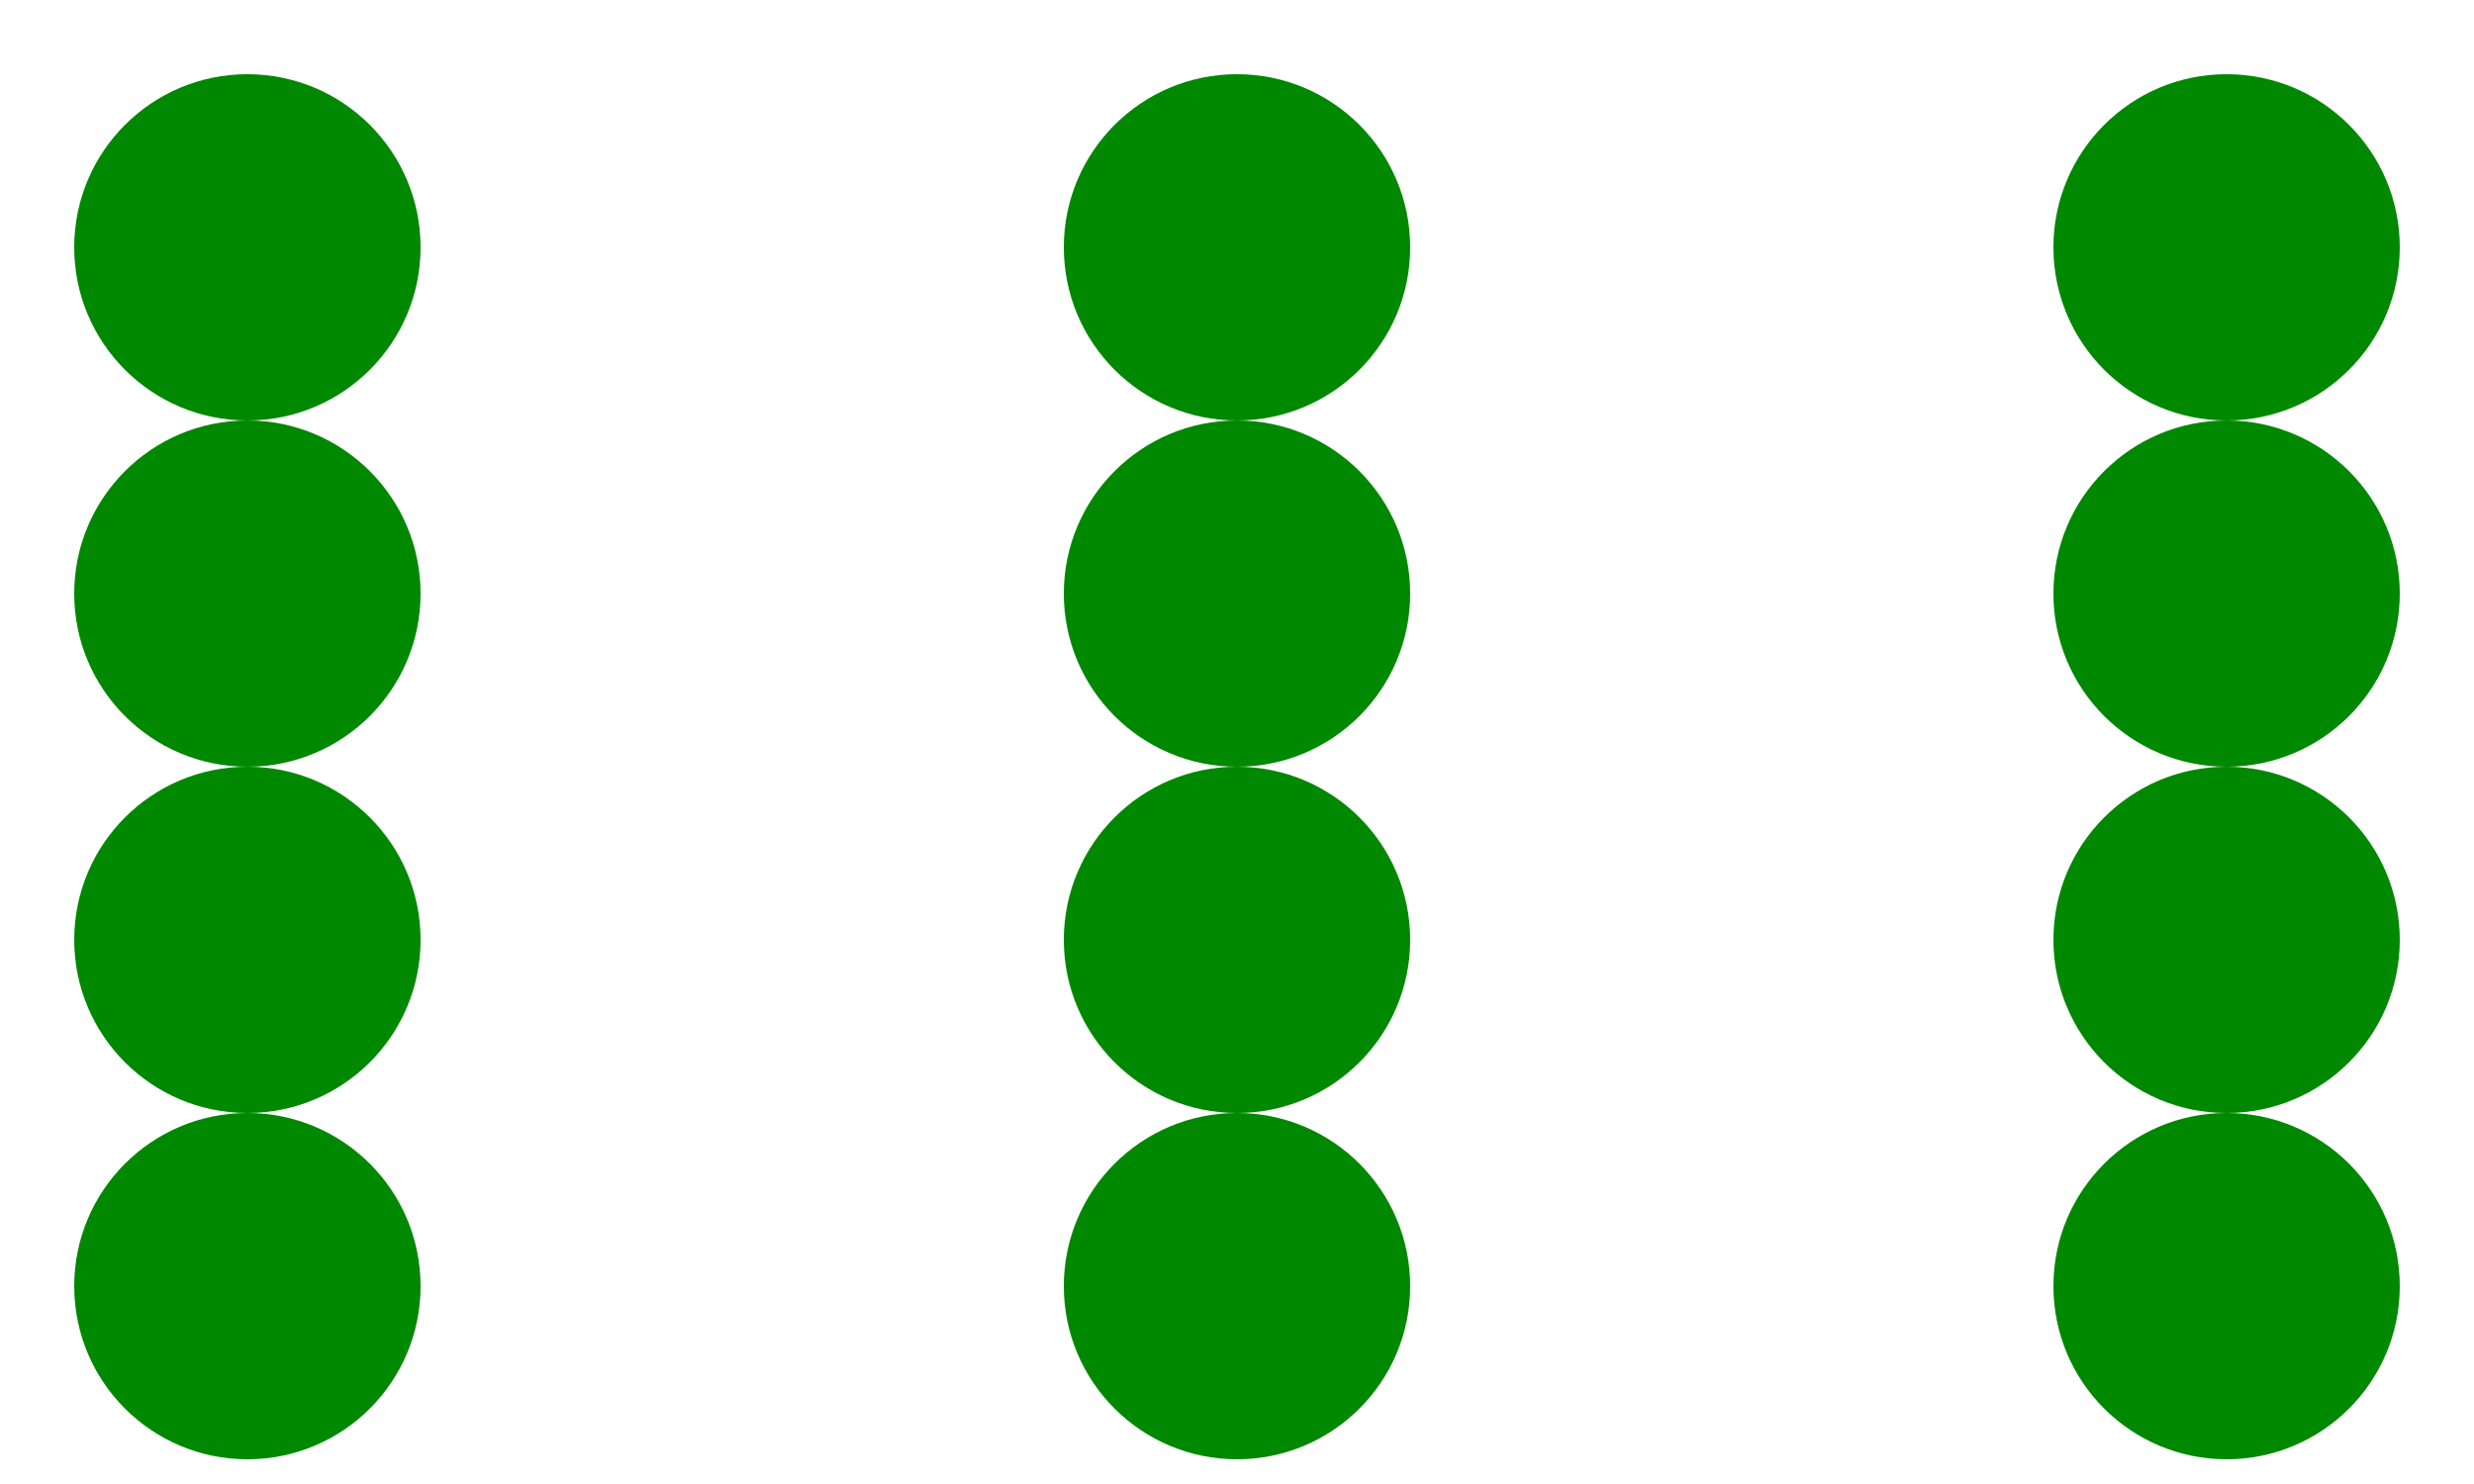
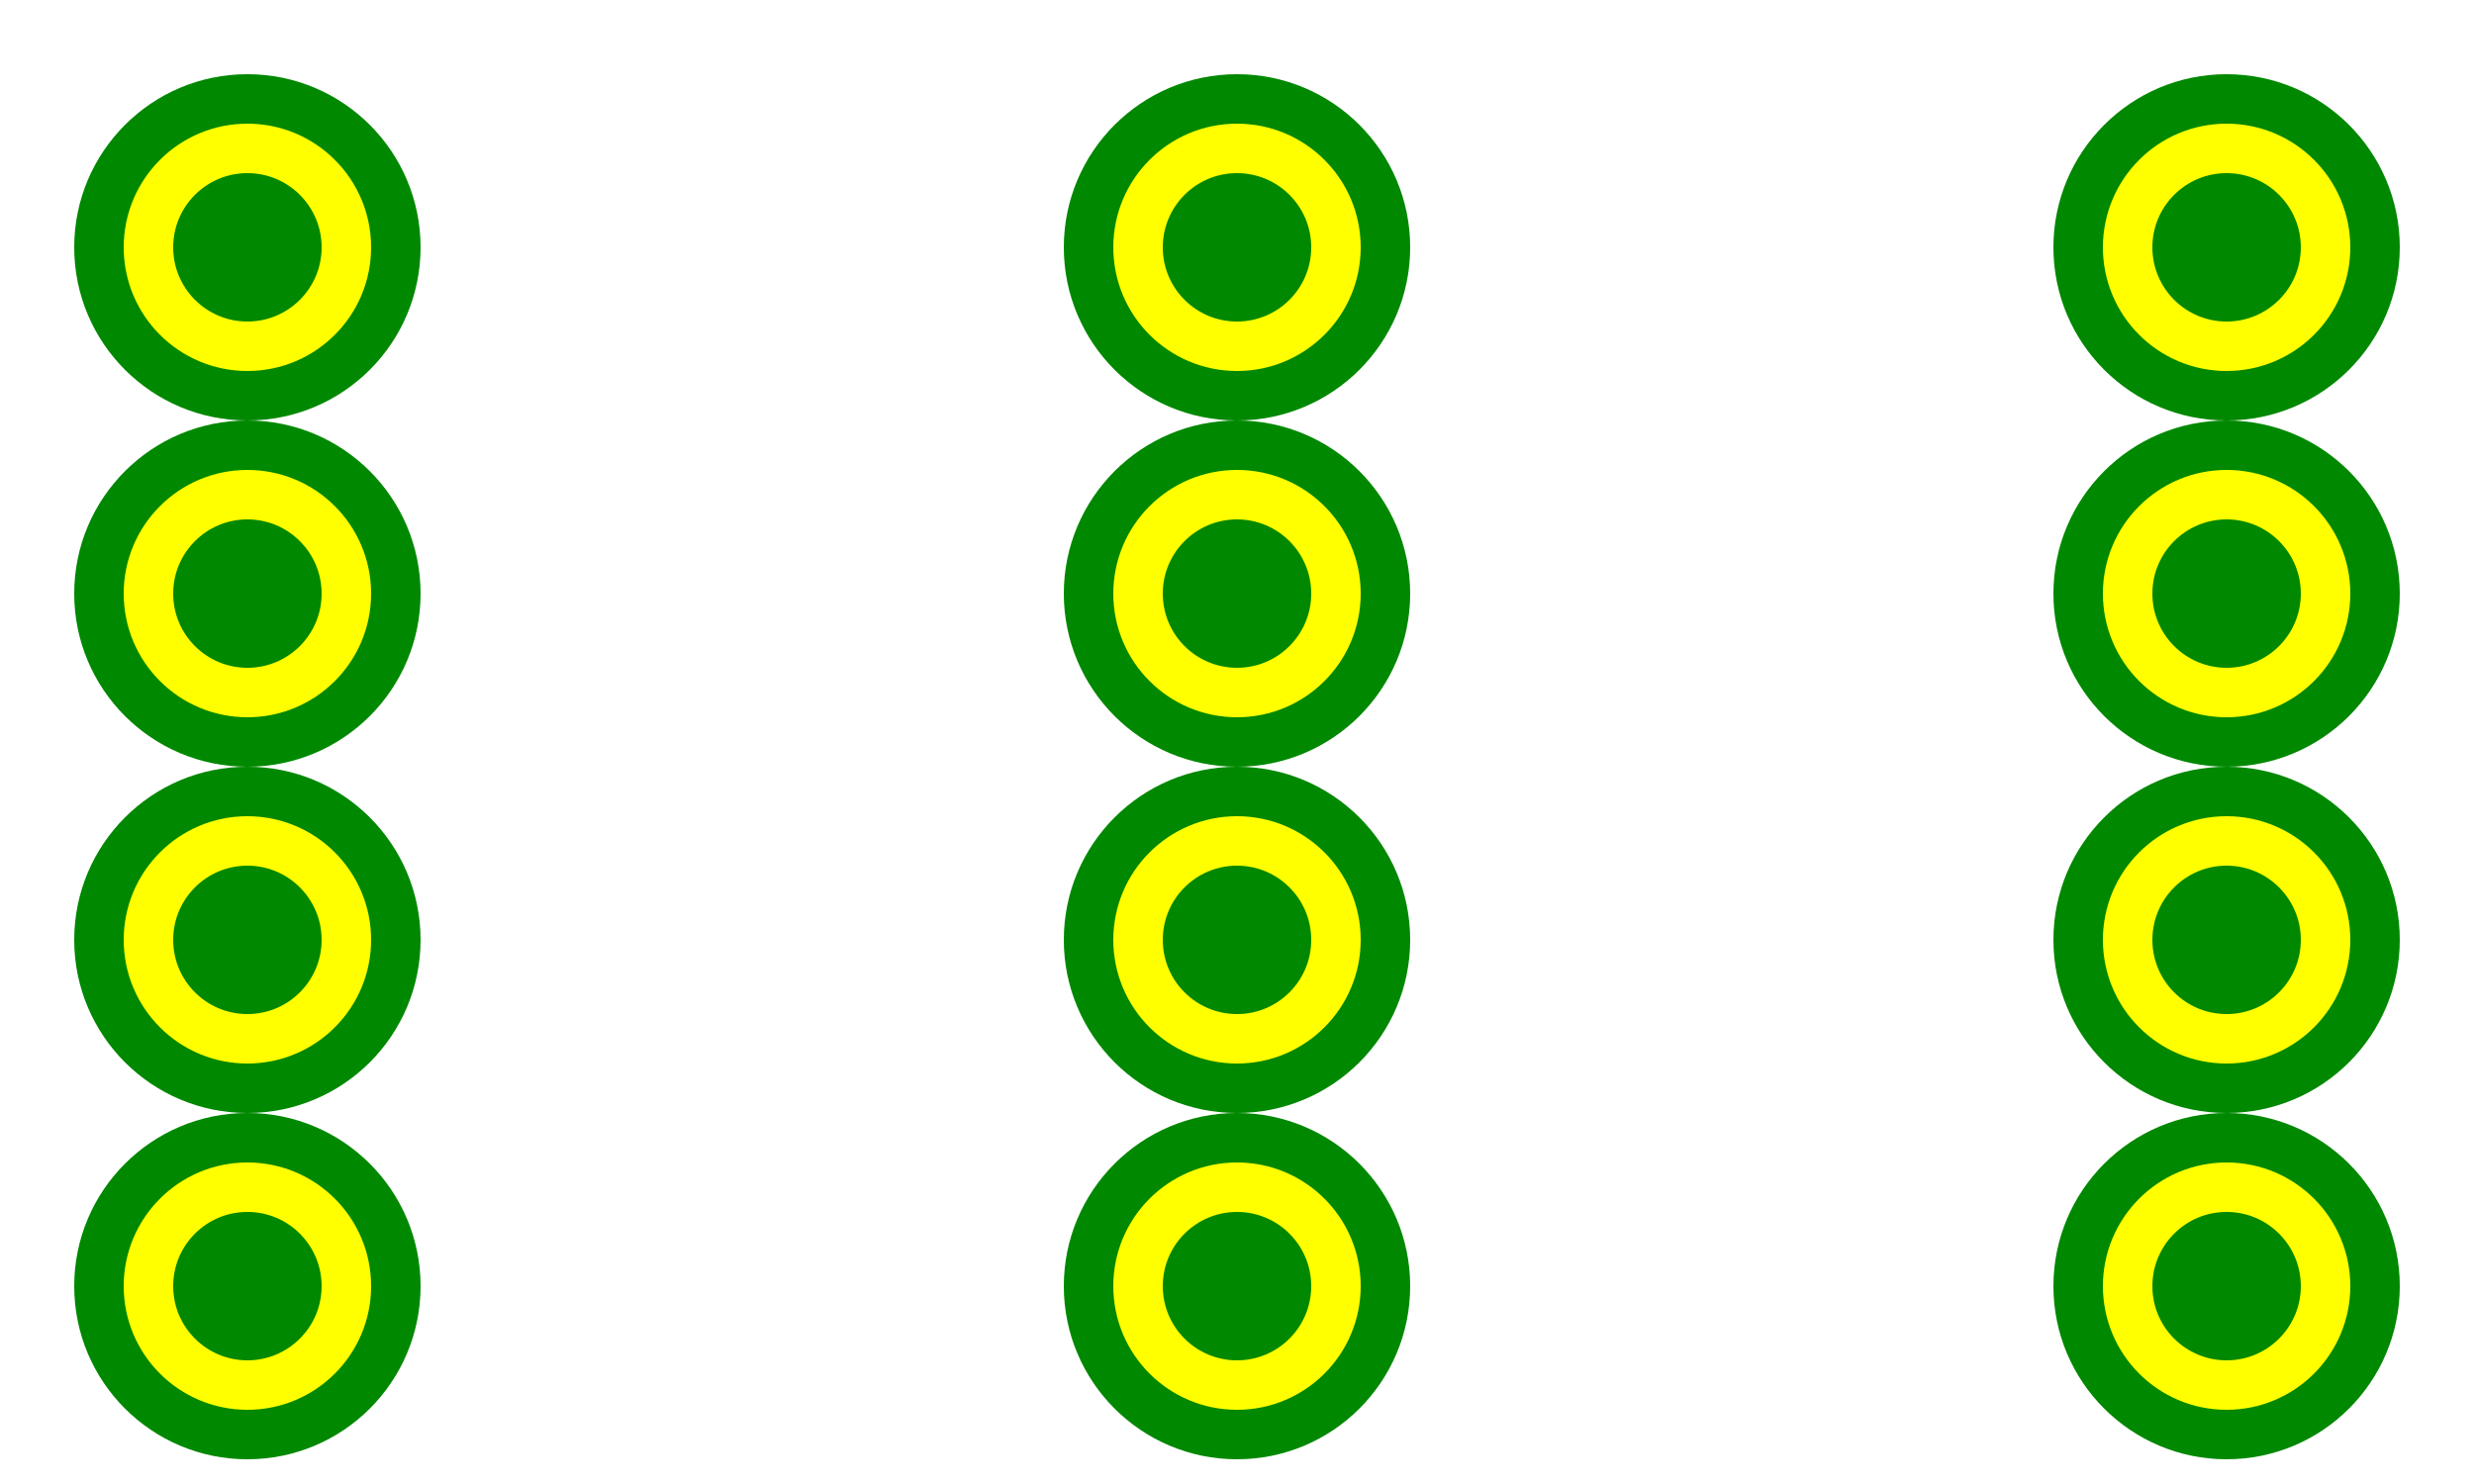
<svg xmlns="http://www.w3.org/2000/svg" viewBox="0 0 500 300">
  <rect x="0" y="0" width="500" height="300" fill="#fff" />
-   <g fill="#080" stroke="#080" stroke-width="10" transform="translate(-30)">
+   <g fill="#080" stroke="#FF0" stroke-width="10" transform="translate(-30)">
    <circle cx="80" cy="50" r="35" stroke="none" />
    <circle cx="80" cy="50" r="20" />
    <circle cx="80" cy="120" r="35" stroke="none" />
    <circle cx="80" cy="120" r="20" />
    <circle cx="80" cy="190" r="35" stroke="none" />
    <circle cx="80" cy="190" r="20" />
    <circle cx="80" cy="260" r="35" stroke="none" />
    <circle cx="80" cy="260" r="20" />
  </g>
-   <g fill="#080" stroke="#080" stroke-width="10" transform="translate(170)">
+   <g fill="#080" stroke="#FF0" stroke-width="10" transform="translate(170)">
    <circle cx="80" cy="50" r="35" stroke="none" />
    <circle cx="80" cy="50" r="20" />
    <circle cx="80" cy="120" r="35" stroke="none" />
    <circle cx="80" cy="120" r="20" />
    <circle cx="80" cy="190" r="35" stroke="none" />
    <circle cx="80" cy="190" r="20" />
    <circle cx="80" cy="260" r="35" stroke="none" />
    <circle cx="80" cy="260" r="20" />
  </g>
-   <g fill="#080" stroke="#080" stroke-width="10" transform="translate(370)">
+   <g fill="#080" stroke="#FF0" stroke-width="10" transform="translate(370)">
    <circle cx="80" cy="50" r="35" stroke="none" />
    <circle cx="80" cy="50" r="20" />
    <circle cx="80" cy="120" r="35" stroke="none" />
    <circle cx="80" cy="120" r="20" />
    <circle cx="80" cy="190" r="35" stroke="none" />
    <circle cx="80" cy="190" r="20" />
    <circle cx="80" cy="260" r="35" stroke="none" />
    <circle cx="80" cy="260" r="20" />
  </g>
</svg>
